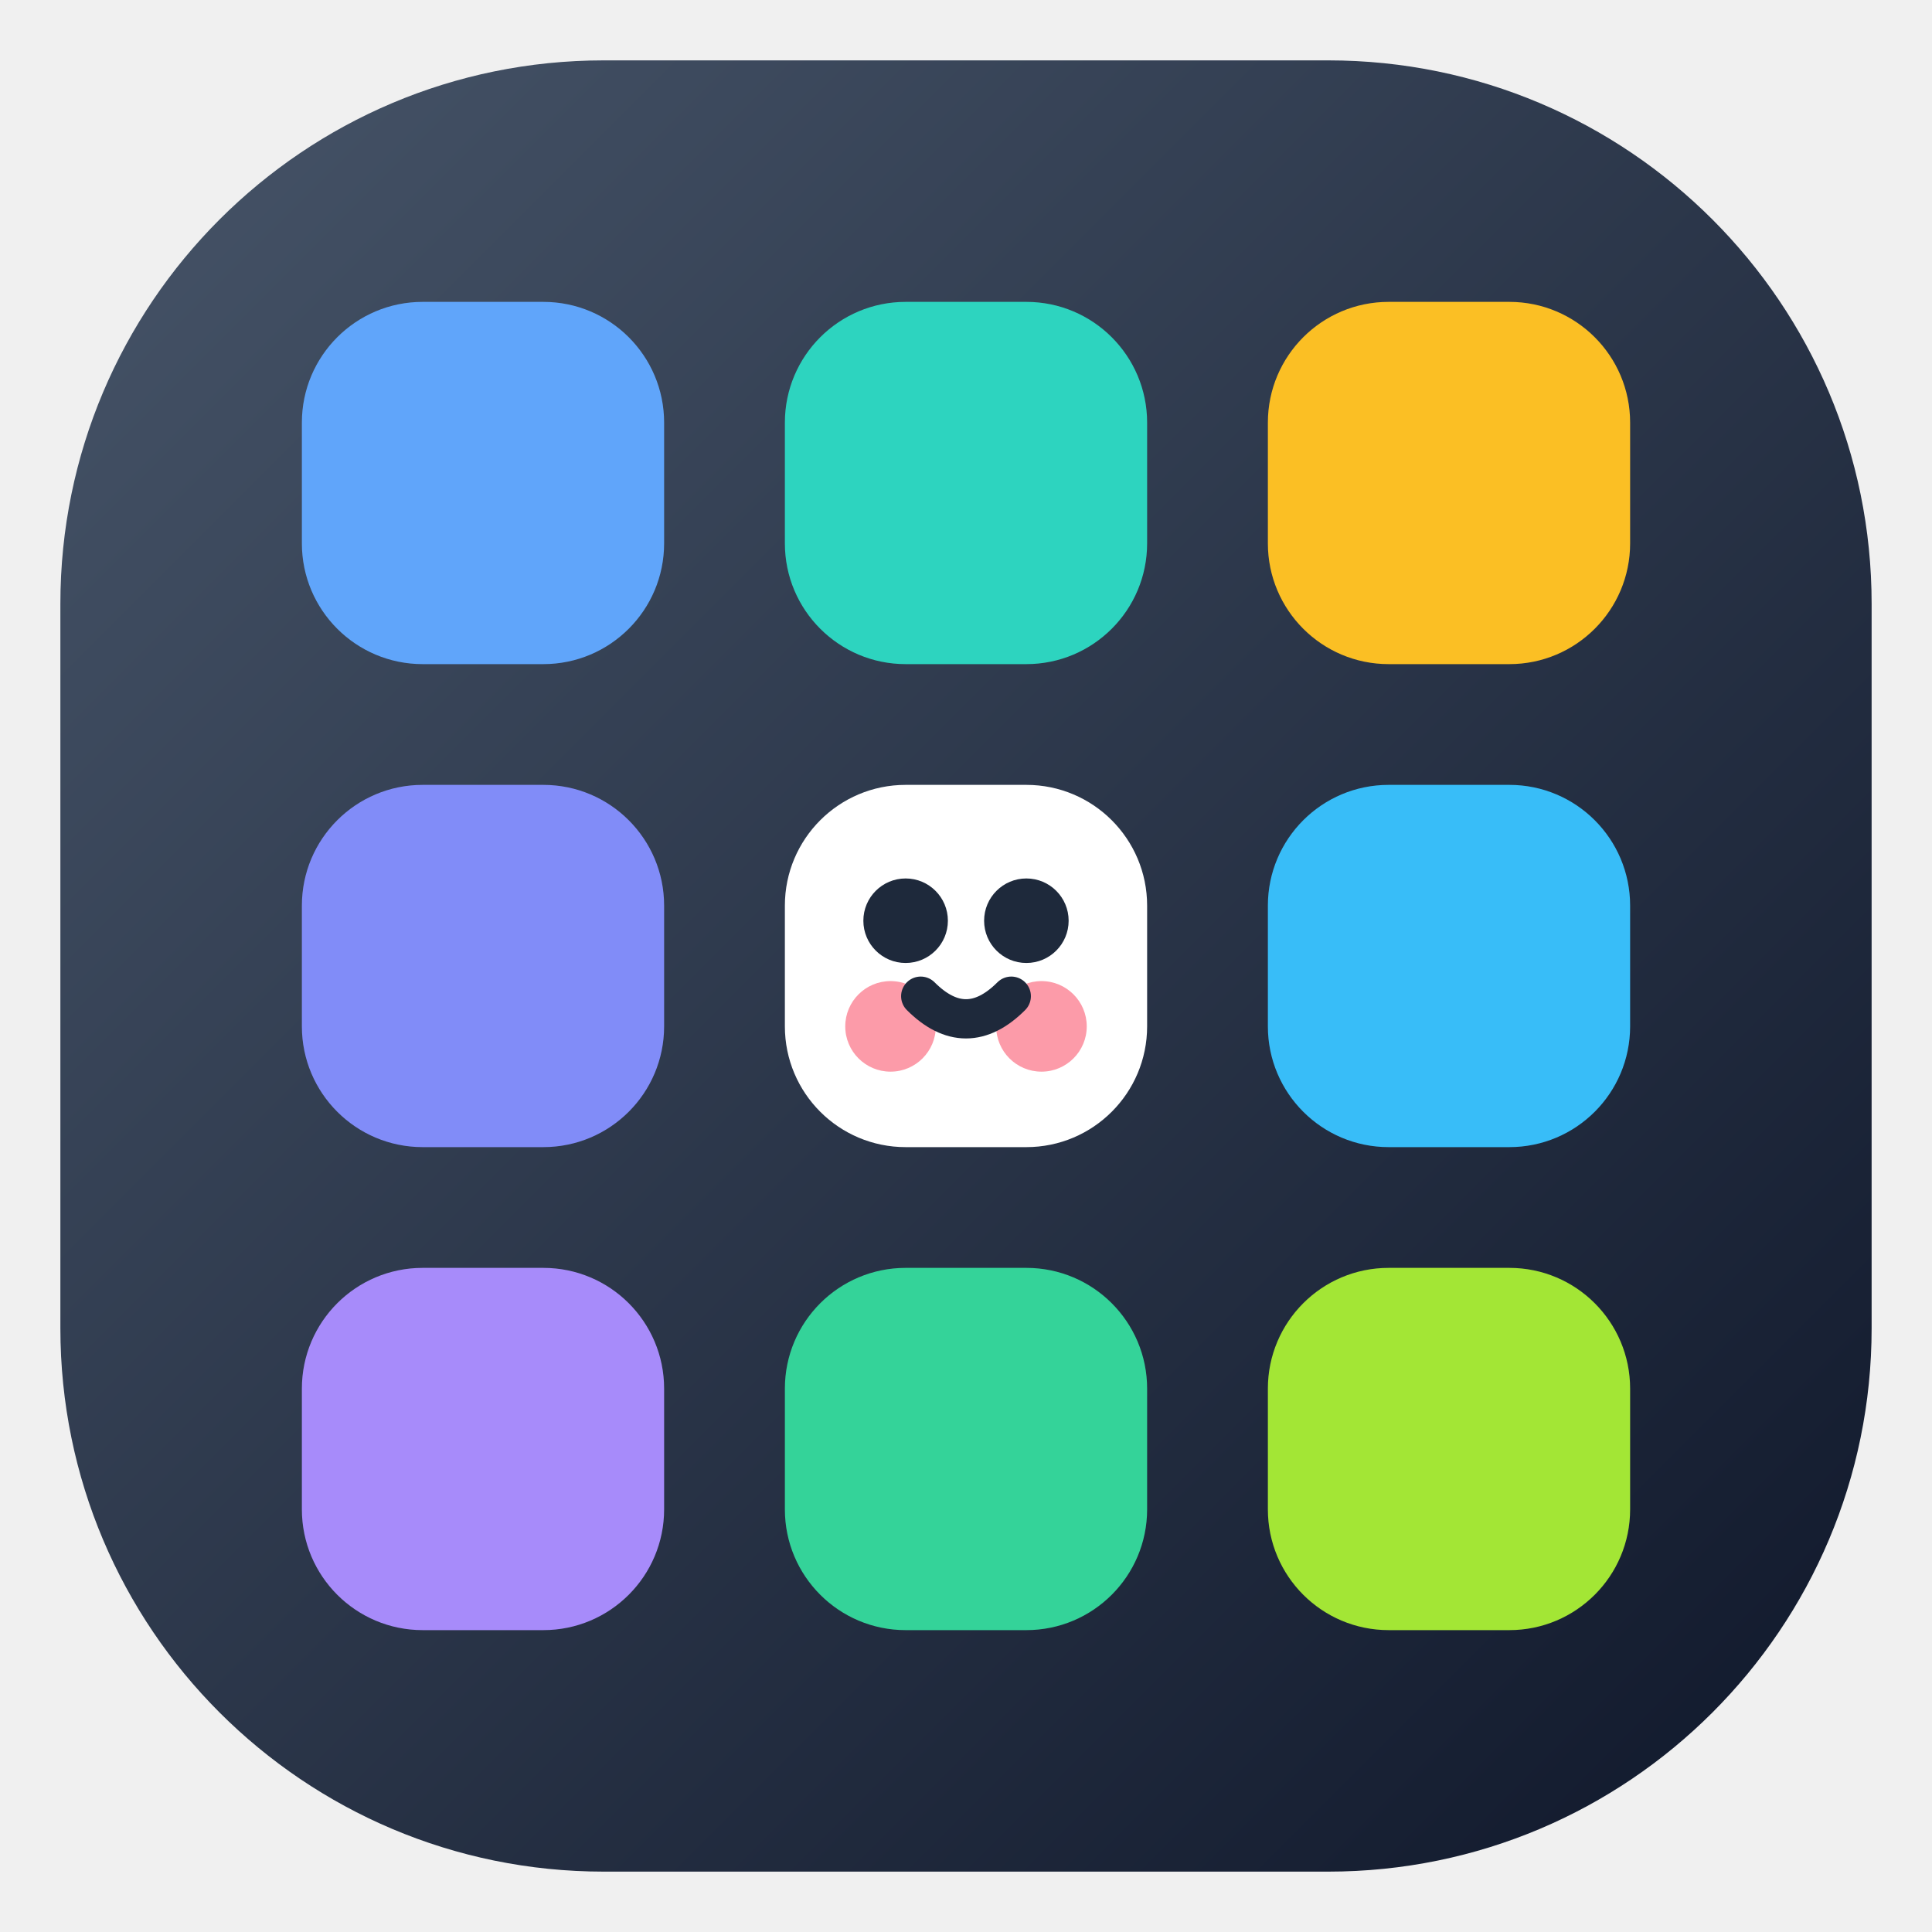
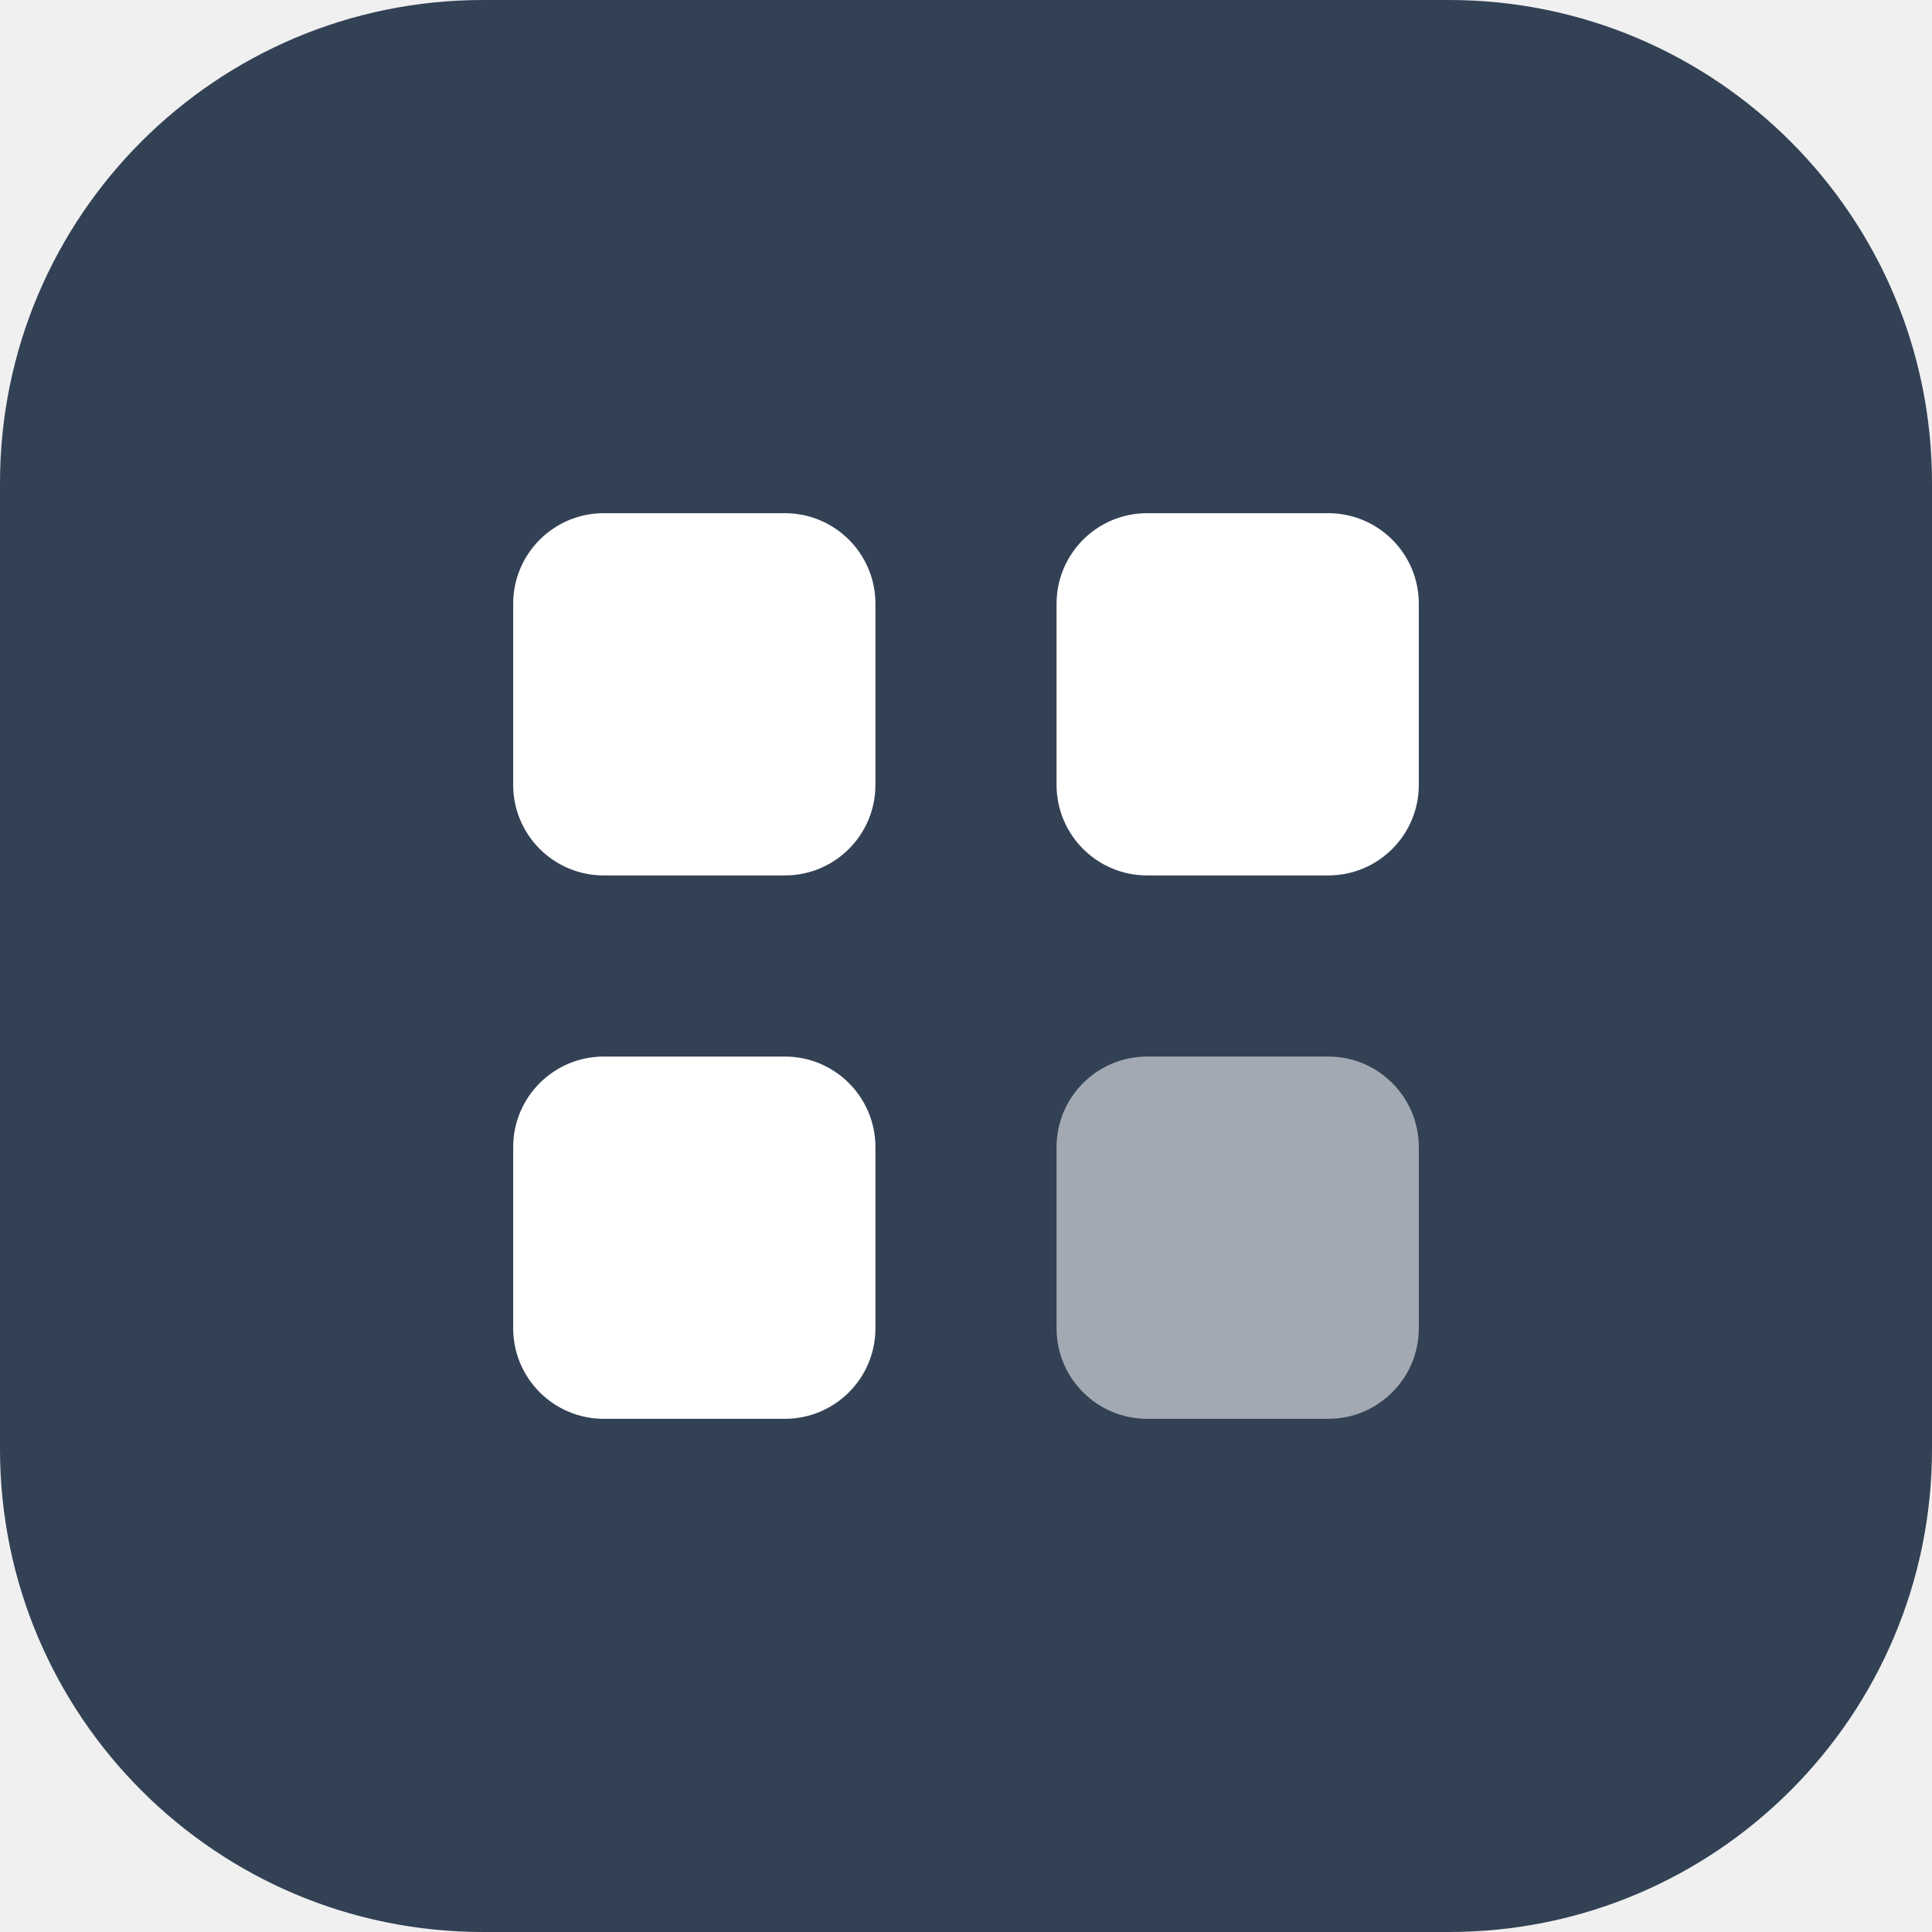
<svg xmlns="http://www.w3.org/2000/svg" viewBox="0 0 64 64">
-   <defs>
-     <linearGradient id="g" x2="1" y2="1">
-       <stop offset="0" stop-color="#475569" />
-       <stop offset="1" stop-color="#0f172a" />
-     </linearGradient>
-   </defs>
-   <rect x="2" y="2" width="60" height="60" rx="18" fill="url(#g)" />
-   <rect x="10" y="10" width="12" height="12" rx="4" fill="#60a5fa" />
-   <rect x="26" y="10" width="12" height="12" rx="4" fill="#2dd4bf" />
-   <rect x="42" y="10" width="12" height="12" rx="4" fill="#fbbf24" />
-   <rect x="10" y="26" width="12" height="12" rx="4" fill="#818cf8" />
-   <rect x="26" y="26" width="12" height="12" rx="4" fill="#fff" />
-   <rect x="42" y="26" width="12" height="12" rx="4" fill="#38bdf8" />
-   <rect x="10" y="42" width="12" height="12" rx="4" fill="#a78bfa" />
-   <rect x="26" y="42" width="12" height="12" rx="4" fill="#34d399" />
-   <rect x="42" y="42" width="12" height="12" rx="4" fill="#a3e635" />
-   <circle cx="29.5" cy="34" r="1.5" fill="#fb7185" opacity=".7" />
-   <circle cx="34.5" cy="34" r="1.5" fill="#fb7185" opacity=".7" />
-   <circle cx="30" cy="30.5" r="1.4" fill="#1e293b" />
-   <circle cx="34" cy="30.5" r="1.4" fill="#1e293b" />
-   <path d="M30.5 33q1.5 1.5 3 0" fill="none" stroke="#1e293b" stroke-width="1.3" stroke-linecap="round" />
+   <rect width="64" height="64" rx="16" fill="#334155" />
+   <g fill="none" stroke="#fff" stroke-width="4" stroke-linecap="round" stroke-linejoin="round">
+     <g fill="#fff" stroke="none">
+       <rect x="17" y="17" width="12" height="12" rx="3" />
+       <rect x="35" y="17" width="12" height="12" rx="3" />
+       <rect x="17" y="35" width="12" height="12" rx="3" />
+       <rect x="35" y="35" width="12" height="12" rx="3" opacity=".55" />
+     </g>
+   </g>
</svg>
